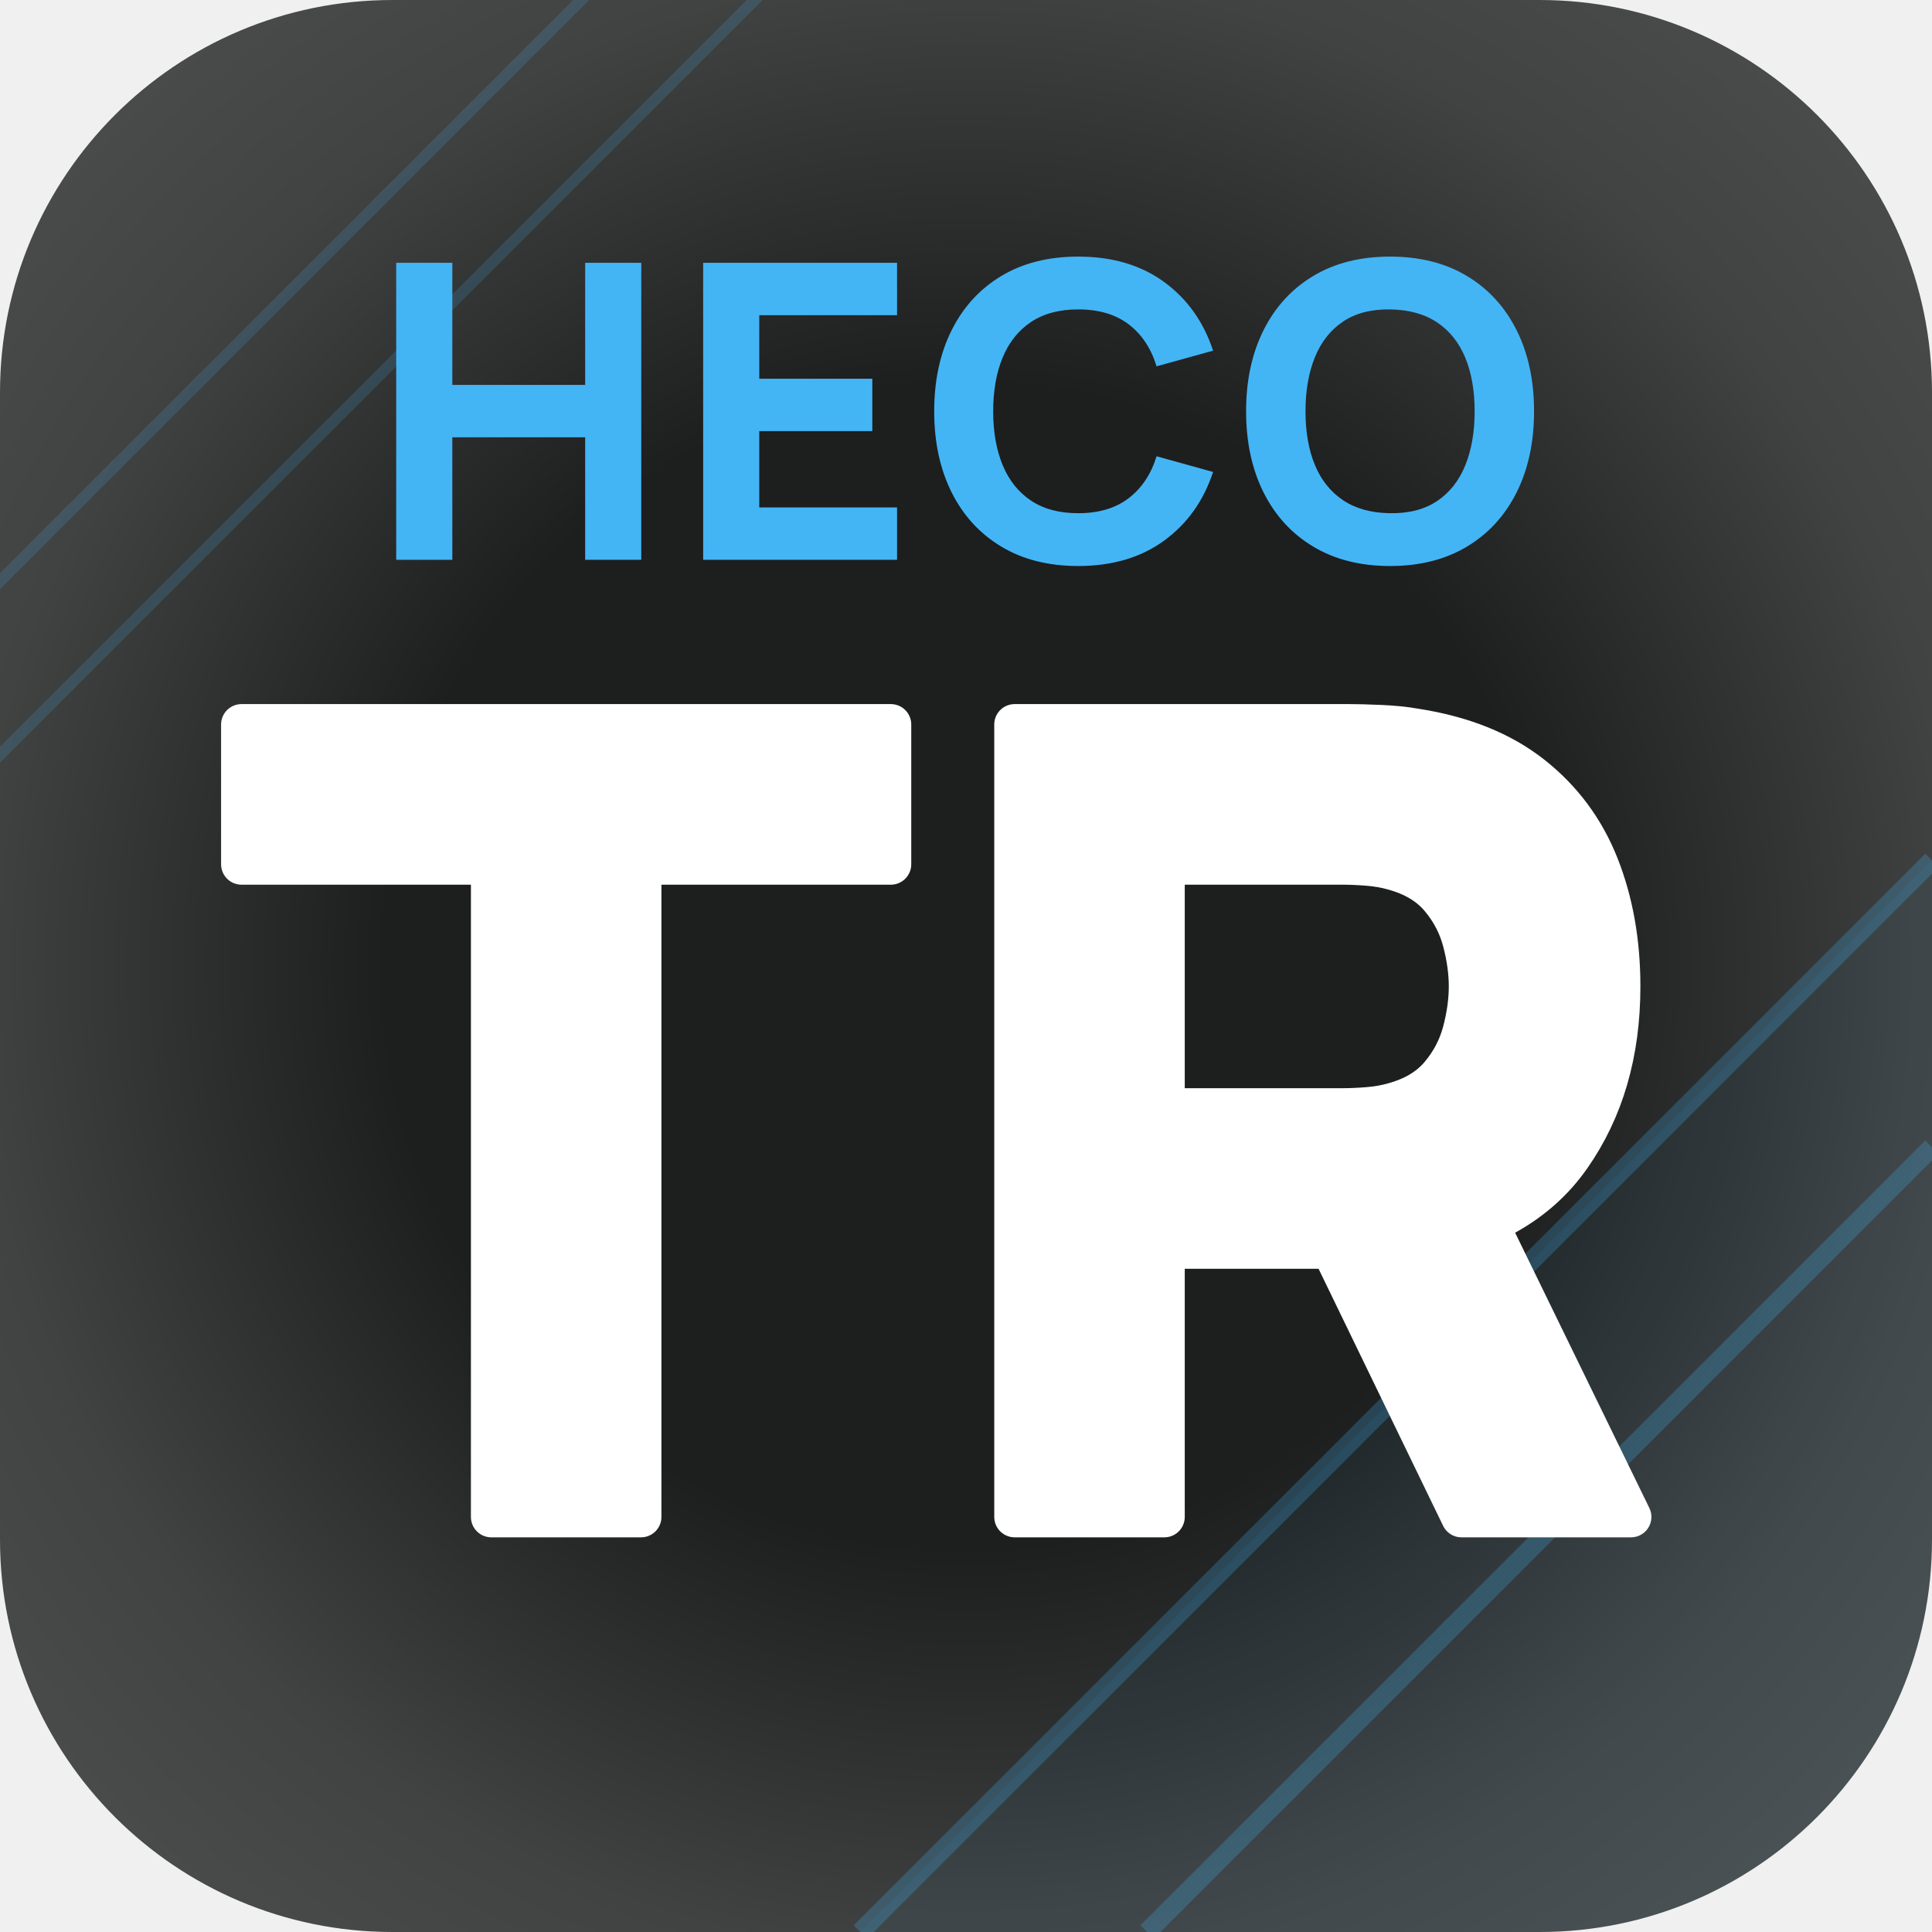
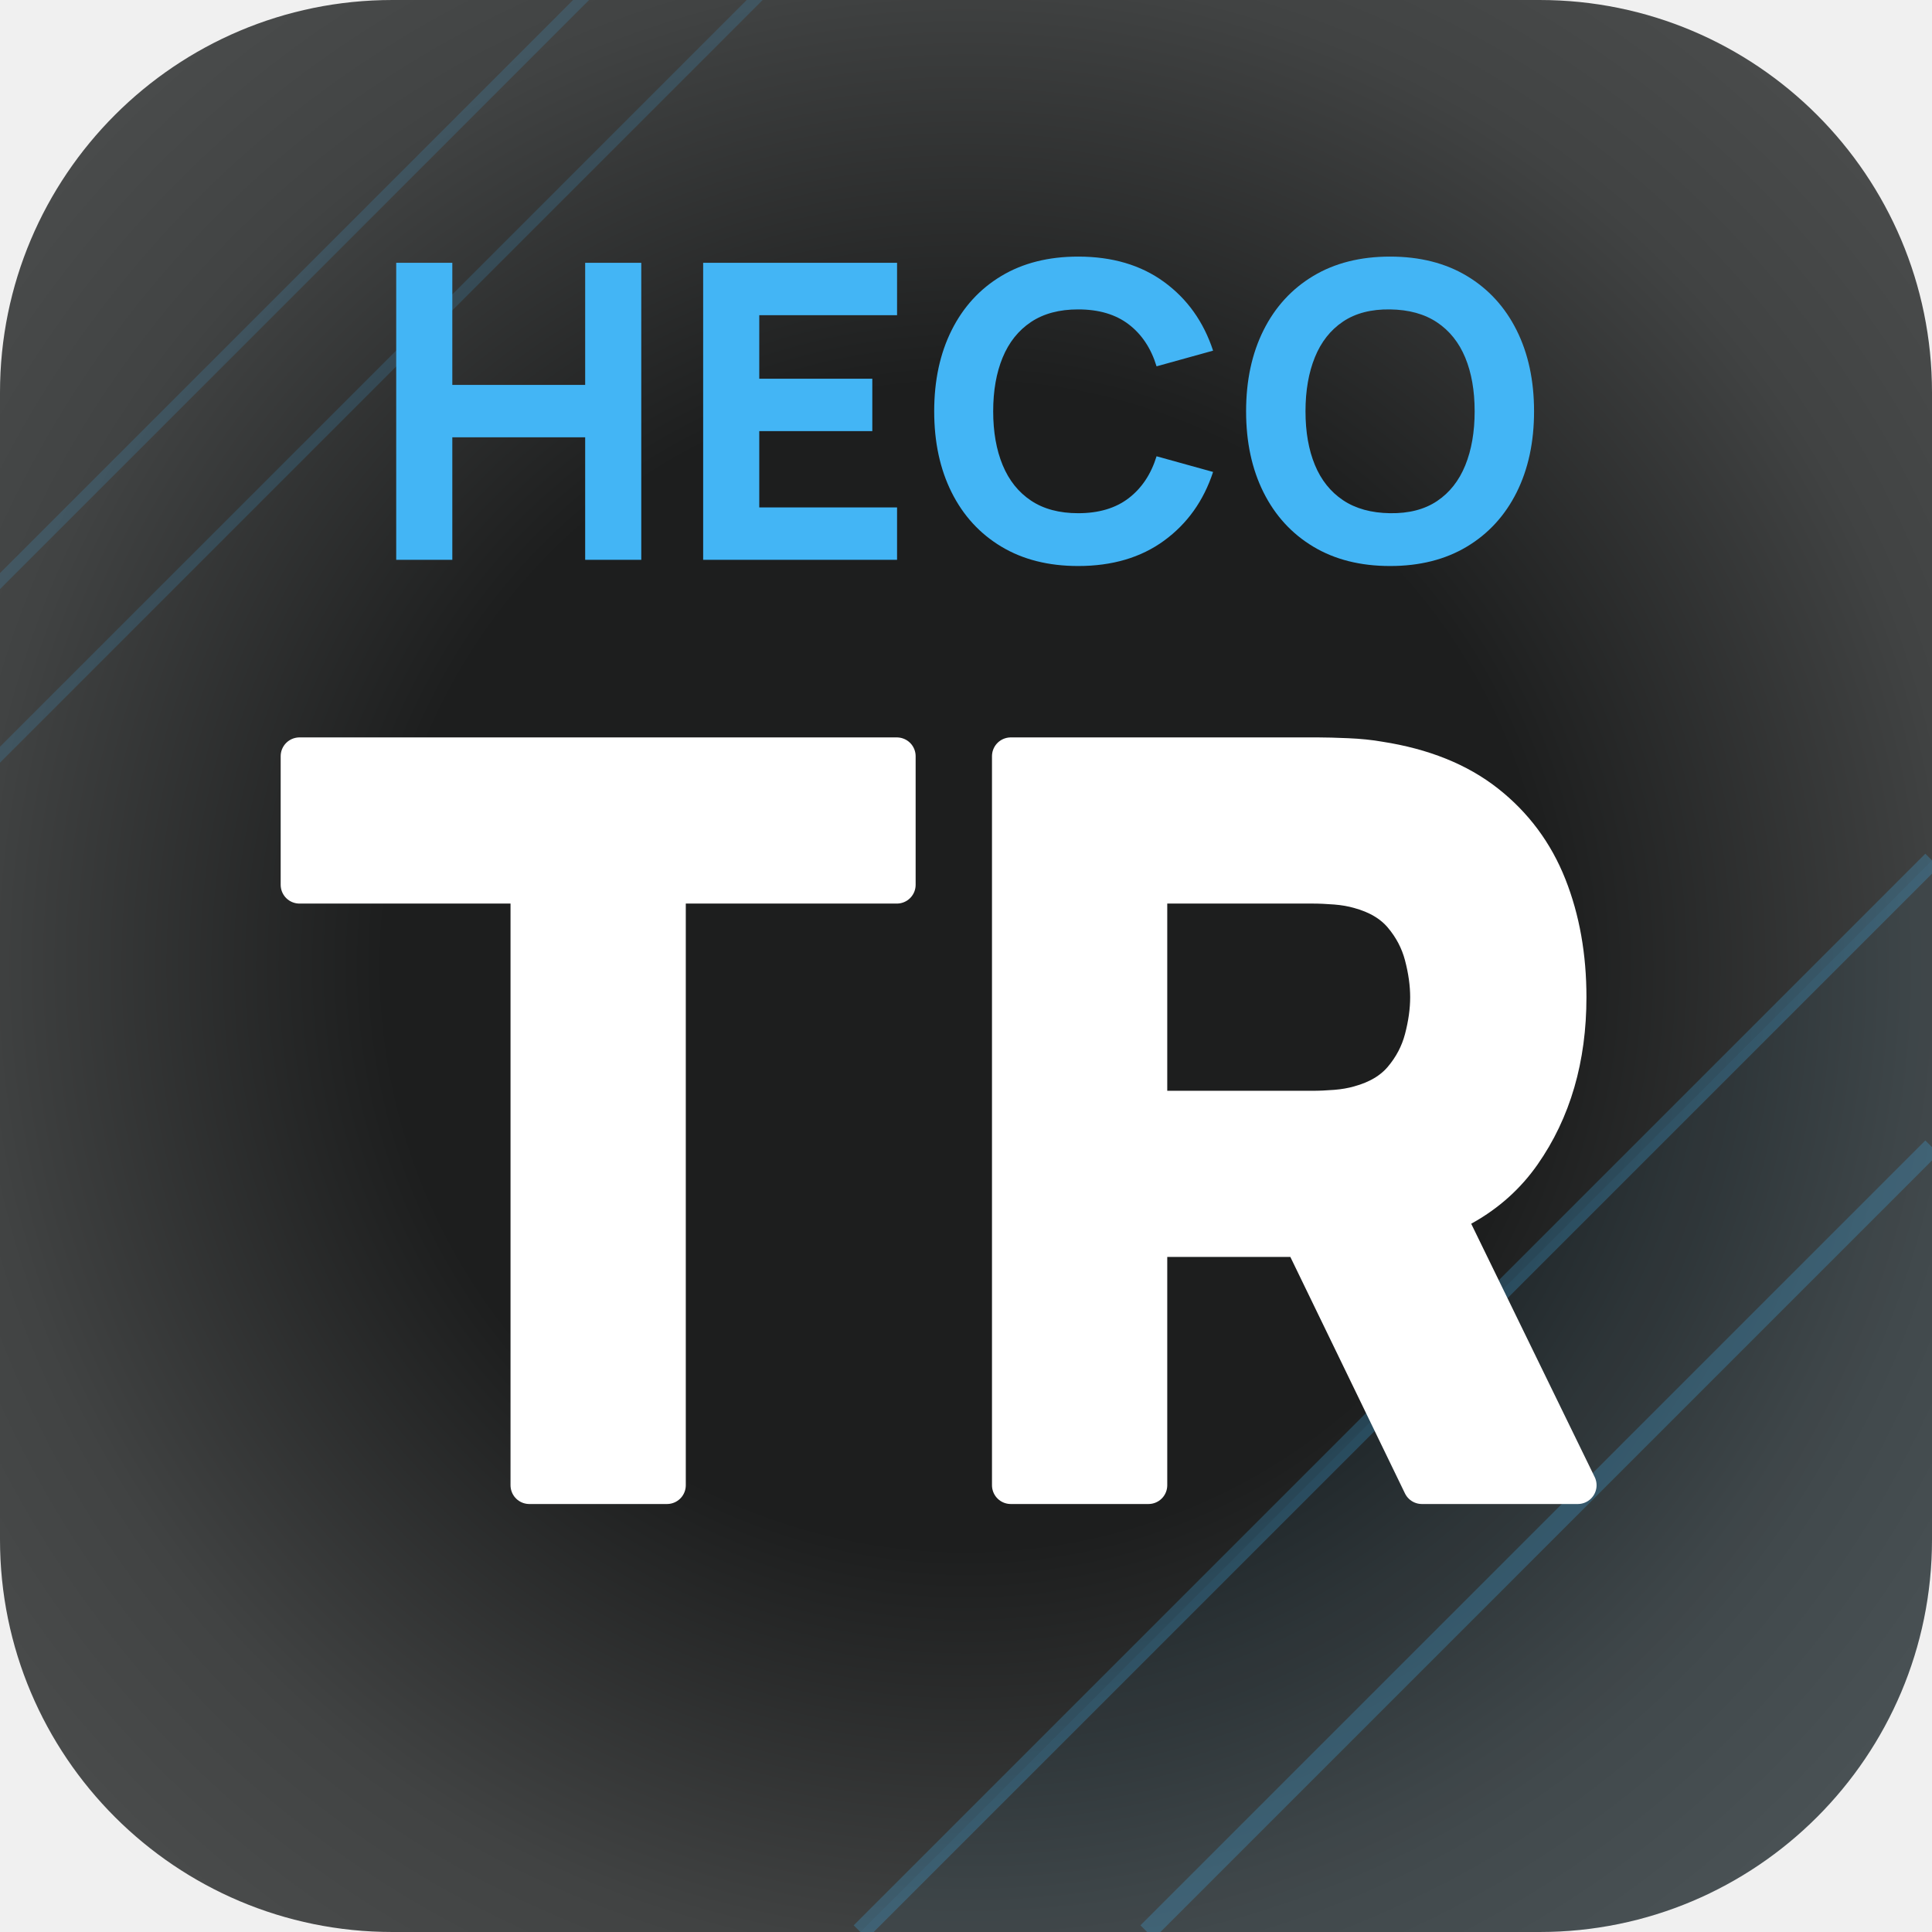
<svg xmlns="http://www.w3.org/2000/svg" width="512" height="512" viewBox="0 0 512 512" fill="none">
  <defs>
    <radialGradient id="graphite" cx="50%" cy="50%" r="71%">
      <stop offset="0" stop-color="#1D1E1E" />
      <stop offset=".42" stop-color="#1D1E1E" />
      <stop offset=".72" stop-color="#414343" />
      <stop offset="1" stop-color="#505252" />
    </radialGradient>
+     <clipPath id="rounded">
+       <rect width="512" height="512" rx="104" />
+     </clipPath>
  </defs>
-   <clipPath id="rounded">
-     <rect width="512" height="512" rx="104" />
-   </clipPath>
  <g clip-path="url(#rounded)">
    <rect width="512" height="512" fill="url(#graphite)" />
    <path d="M228 512L512 228V512H228Z" fill="#43B5F5" opacity=".055" />
    <path d="M228 512L512 228M304 512L512 304" stroke="#43B5F5" stroke-opacity=".25" stroke-width="5" />
    <path d="M-24 178L178 -24M-24 224L224 -24" stroke="#43B5F5" stroke-opacity=".17" stroke-width="3" />
-     <path d="M105 148.36V69.64H119.869V102.003H155.075V69.64H169.944V148.36H155.075V115.888H119.869V148.36H105Z" fill="#43B5F5" />
-     <path d="M186.344 148.36V69.64H237.731V83.525H201.213V100.363H231.171V114.248H201.213V134.475H237.731V148.36H186.344Z" fill="#43B5F5" />
-     <path d="M285.728 150C277.856 150 271.068 148.287 265.365 144.861C259.661 141.435 255.27 136.643 252.19 130.484C249.11 124.325 247.571 117.163 247.571 109C247.571 100.836 249.11 93.675 252.19 87.516C255.27 81.357 259.661 76.564 265.365 73.138C271.068 69.713 277.856 68 285.728 68C294.766 68 302.356 70.241 308.497 74.724C314.638 79.207 318.965 85.275 321.48 92.928L306.501 97.082C305.044 92.308 302.584 88.6 299.121 85.958C295.659 83.316 291.195 81.995 285.728 81.995C280.735 81.995 276.571 83.106 273.237 85.329C269.902 87.552 267.396 90.686 265.72 94.732C264.044 98.777 263.205 103.533 263.205 109C263.205 114.467 264.044 119.223 265.72 123.268C267.396 127.313 269.902 130.447 273.237 132.671C276.571 134.894 280.735 136.005 285.728 136.005C291.195 136.005 295.659 134.675 299.121 132.015C302.584 129.354 305.044 125.655 306.501 120.917L321.48 125.072C318.965 132.725 314.638 138.793 308.497 143.276C302.356 147.759 294.766 150 285.728 150Z" fill="#43B5F5" />
-     <path d="M368.384 150C360.512 150 353.724 148.287 348.021 144.861C342.317 141.435 337.926 136.643 334.846 130.484C331.766 124.325 330.227 117.163 330.227 109C330.227 100.836 331.766 93.675 334.846 87.516C337.926 81.357 342.317 76.564 348.021 73.138C353.724 69.713 360.512 68 368.384 68C376.256 68 383.044 69.713 388.747 73.138C394.451 76.564 398.842 81.357 401.922 87.516C405.002 93.675 406.541 100.836 406.541 109C406.541 117.163 405.002 124.325 401.922 130.484C398.842 136.643 394.451 141.435 388.747 144.861C383.044 148.287 376.256 150 368.384 150ZM368.384 136.005C373.377 136.078 377.532 135.003 380.848 132.78C384.164 130.557 386.652 127.404 388.31 123.323C389.968 119.241 390.797 114.467 390.797 109C390.797 103.533 389.968 98.795 388.31 94.787C386.652 90.778 384.164 87.662 380.848 85.439C377.532 83.215 373.377 82.067 368.384 81.995C363.391 81.922 359.236 82.997 355.92 85.22C352.604 87.443 350.116 90.595 348.458 94.677C346.8 98.759 345.971 103.533 345.971 109C345.971 114.467 346.8 119.204 348.458 123.213C350.116 127.222 352.604 130.338 355.92 132.561C359.236 134.784 363.391 135.932 368.384 136.005Z" fill="#43B5F5" />
-     <path d="M130.208 402V229.042H64V192H236.083V229.042H169.875V402H130.208Z" fill="white" stroke="white" stroke-width="10.819" stroke-linejoin="round" />
-     <path d="M268.896 402V192H357.563C359.604 192 362.351 192.073 365.802 192.219C369.253 192.365 372.34 192.681 375.063 193.167C387.604 195.111 397.885 199.243 405.906 205.563C413.927 211.882 419.833 219.83 423.625 229.406C427.417 238.983 429.313 249.653 429.313 261.417C429.313 279.014 424.938 294.059 416.188 306.552C407.438 319.045 393.729 326.75 375.063 329.667L357.563 330.833H308.563V402H268.896ZM387.313 402L345.896 316.542L386.729 308.667L432.229 402H387.313ZM308.563 293.792H355.813C357.854 293.792 360.09 293.694 362.521 293.5C364.951 293.306 367.188 292.917 369.229 292.333C374.576 290.875 378.708 288.42 381.625 284.969C384.542 281.517 386.559 277.677 387.677 273.448C388.795 269.219 389.354 265.208 389.354 261.417C389.354 257.625 388.795 253.615 387.677 249.385C386.559 245.156 384.542 241.316 381.625 237.865C378.708 234.413 374.576 231.958 369.229 230.5C367.188 229.917 364.951 229.528 362.521 229.333C360.09 229.139 357.854 229.042 355.813 229.042H308.563V293.792Z" fill="white" stroke="white" stroke-width="10.819" stroke-linejoin="round" />
+     <g id="icon-lettering">
+       <path d="M105 148.36V69.64H119.869V102.003H155.075V69.64H169.944V148.36H155.075V115.888H119.869V148.36H105Z" fill="#43B5F5" />
+       <path d="M186.344 148.36V69.64H237.731V83.525H201.213V100.363H231.171V114.248H201.213V134.475H237.731V148.36H186.344Z" fill="#43B5F5" />
+       <path d="M285.728 150C277.856 150 271.068 148.287 265.365 144.861C259.661 141.435 255.27 136.643 252.19 130.484C249.11 124.325 247.571 117.163 247.571 109C247.571 100.836 249.11 93.675 252.19 87.516C255.27 81.357 259.661 76.564 265.365 73.138C271.068 69.713 277.856 68 285.728 68C294.766 68 302.356 70.241 308.497 74.724C314.638 79.207 318.965 85.275 321.48 92.928L306.501 97.082C305.044 92.308 302.584 88.6 299.121 85.958C295.659 83.316 291.195 81.995 285.728 81.995C280.735 81.995 276.571 83.106 273.237 85.329C269.902 87.552 267.396 90.686 265.72 94.732C264.044 98.777 263.205 103.533 263.205 109C263.205 114.467 264.044 119.223 265.72 123.268C267.396 127.313 269.902 130.447 273.237 132.671C276.571 134.894 280.735 136.005 285.728 136.005C291.195 136.005 295.659 134.675 299.121 132.015C302.584 129.354 305.044 125.655 306.501 120.917L321.48 125.072C318.965 132.725 314.638 138.793 308.497 143.276C302.356 147.759 294.766 150 285.728 150Z" fill="#43B5F5" />
+       <path d="M368.384 150C360.512 150 353.724 148.287 348.021 144.861C342.317 141.435 337.926 136.643 334.846 130.484C331.766 124.325 330.227 117.163 330.227 109C330.227 100.836 331.766 93.675 334.846 87.516C337.926 81.357 342.317 76.564 348.021 73.138C353.724 69.713 360.512 68 368.384 68C376.256 68 383.044 69.713 388.747 73.138C394.451 76.564 398.842 81.357 401.922 87.516C405.002 93.675 406.541 100.836 406.541 109C406.541 117.163 405.002 124.325 401.922 130.484C398.842 136.643 394.451 141.435 388.747 144.861C383.044 148.287 376.256 150 368.384 150ZM368.384 136.005C373.377 136.078 377.532 135.003 380.848 132.78C384.164 130.557 386.652 127.404 388.31 123.323C389.968 119.241 390.797 114.467 390.797 109C390.797 103.533 389.968 98.795 388.31 94.787C386.652 90.778 384.164 87.662 380.848 85.439C377.532 83.215 373.377 82.067 368.384 81.995C363.391 81.922 359.236 82.997 355.92 85.22C352.604 87.443 350.116 90.595 348.458 94.677C346.8 98.759 345.971 103.533 345.971 109C345.971 114.467 346.8 119.204 348.458 123.213C350.116 127.222 352.604 130.338 355.92 132.561C359.236 134.784 363.391 135.932 368.384 136.005Z" fill="#43B5F5" />
+       <g id="product-label" transform="translate(256 297) scale(0.92) translate(-256 -297)">
+         <path d="M130.208 402V229.042H64V192H236.083V229.042H169.875V402H130.208Z" fill="white" stroke="white" stroke-width="10.819" stroke-linejoin="round" />
+         <path d="M268.896 402V192H357.563C359.604 192 362.351 192.073 365.802 192.219C369.253 192.365 372.34 192.681 375.063 193.167C387.604 195.111 397.885 199.243 405.906 205.563C413.927 211.882 419.833 219.83 423.625 229.406C427.417 238.983 429.313 249.653 429.313 261.417C429.313 279.014 424.938 294.059 416.188 306.552C407.438 319.045 393.729 326.75 375.063 329.667L357.563 330.833H308.563V402H268.896ZM387.313 402L345.896 316.542L386.729 308.667L432.229 402H387.313ZM308.563 293.792H355.813C357.854 293.792 360.09 293.694 362.521 293.5C364.951 293.306 367.188 292.917 369.229 292.333C374.576 290.875 378.708 288.42 381.625 284.969C384.542 281.517 386.559 277.677 387.677 273.448C388.795 269.219 389.354 265.208 389.354 261.417C389.354 257.625 388.795 253.615 387.677 249.385C386.559 245.156 384.542 241.316 381.625 237.865C378.708 234.413 374.576 231.958 369.229 230.5C367.188 229.917 364.951 229.528 362.521 229.333C360.09 229.139 357.854 229.042 355.813 229.042H308.563V293.792Z" fill="white" stroke="white" stroke-width="10.819" stroke-linejoin="round" />
+       </g>
+     </g>
  </g>
</svg>
